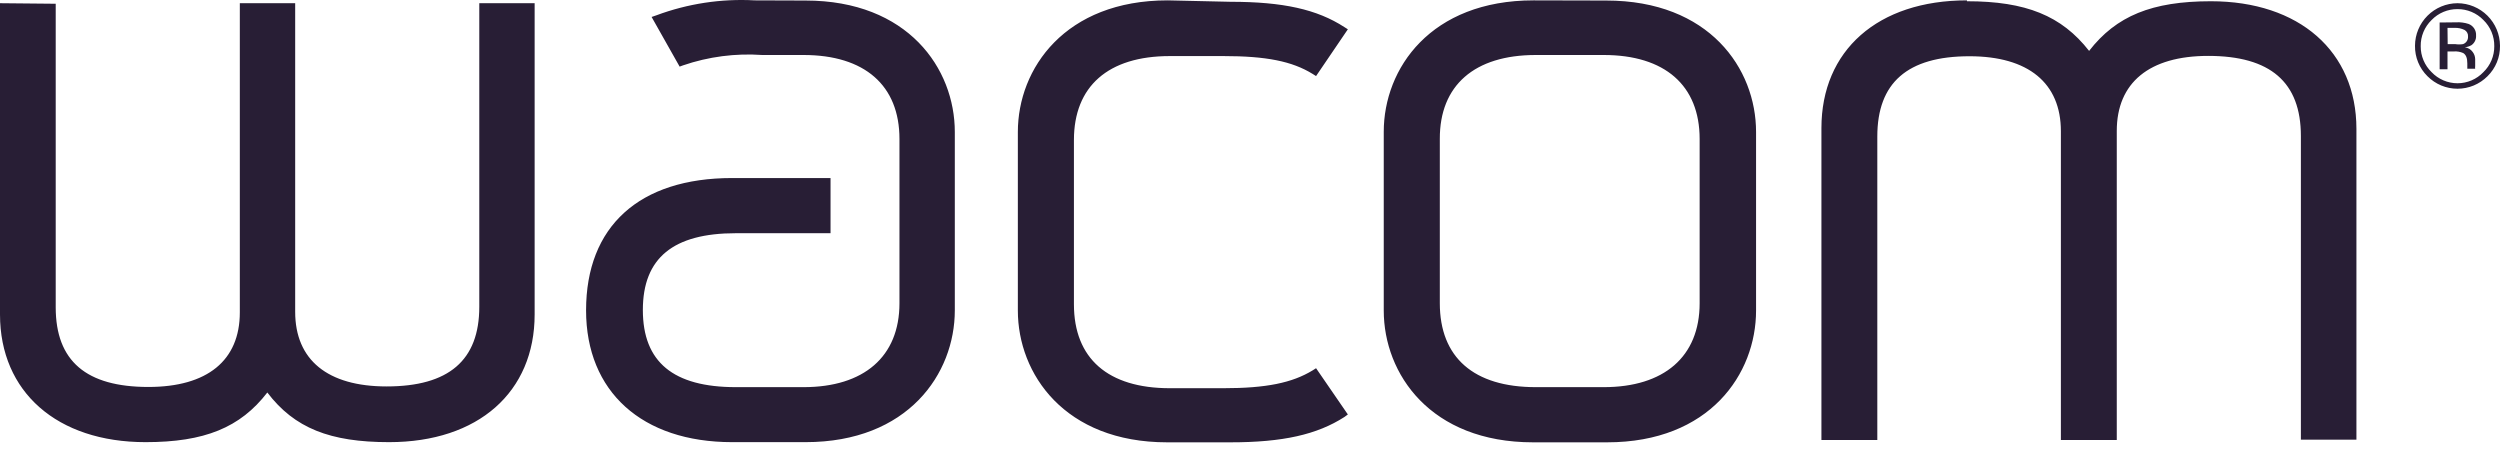
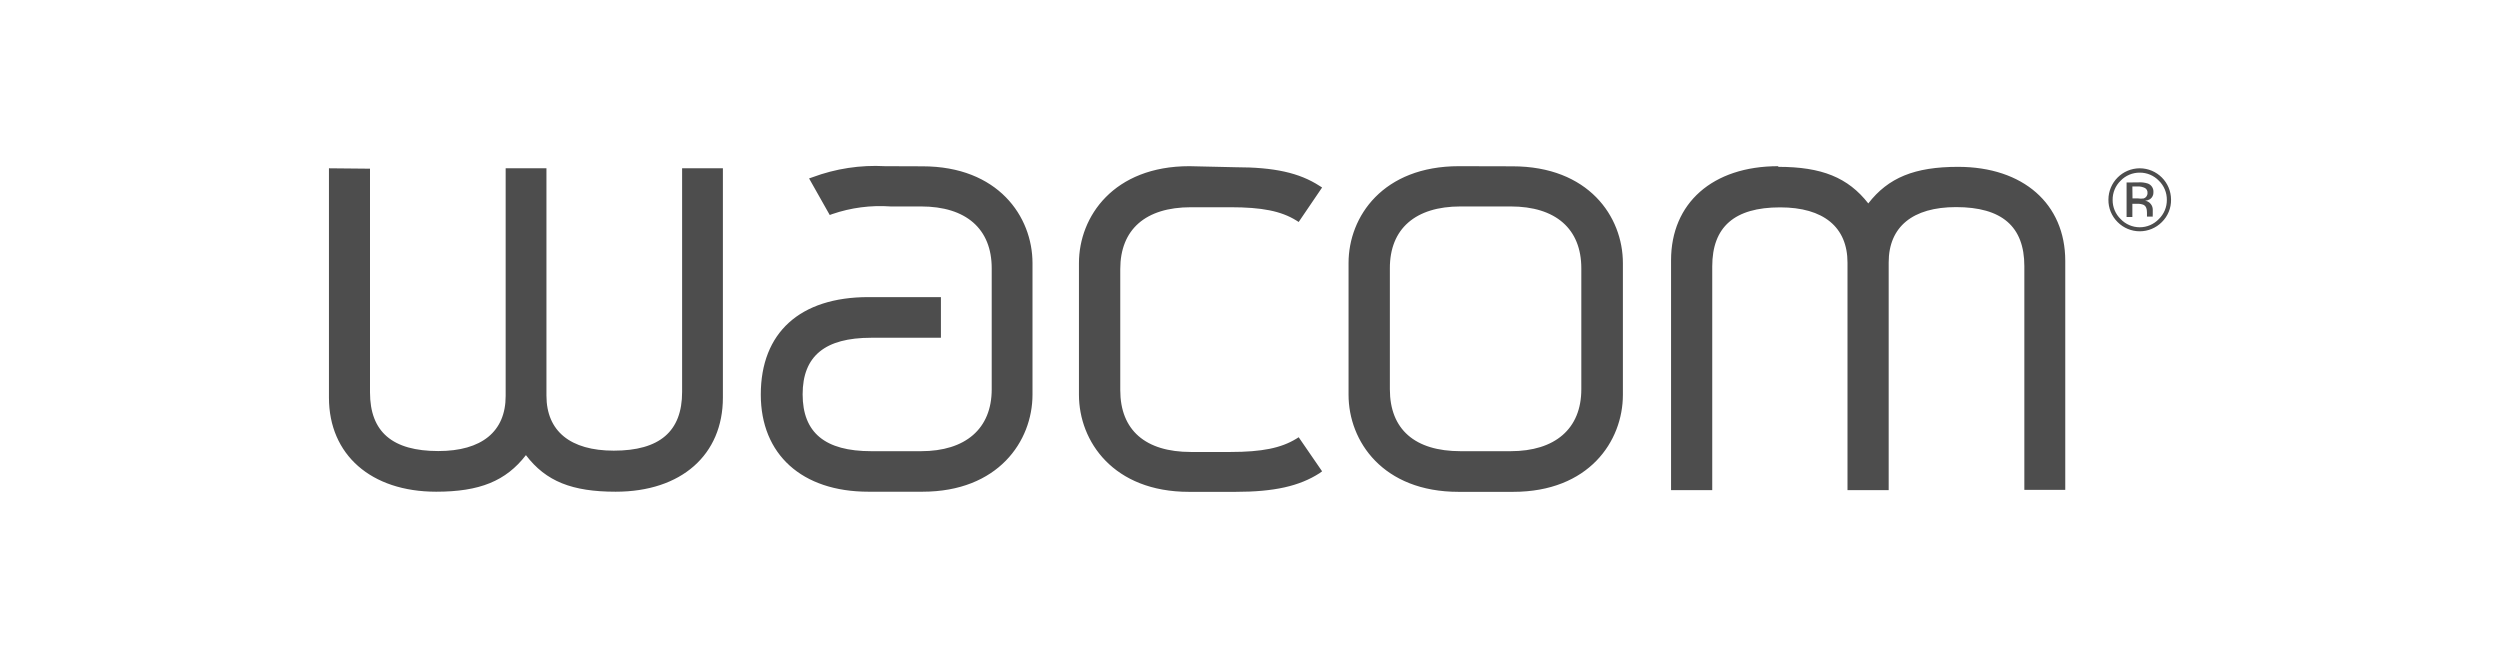
- <svg xmlns="http://www.w3.org/2000/svg" width="200" height="36" viewBox="0 0 200 36" fill="none">
-   <path d="M60.371 0.029C57.693 -0.117 55.013 0.291 52.5 1.229L52.128 1.357L54.371 5.329L54.643 5.229C56.68 4.531 58.837 4.249 60.986 4.4H64.286C69.171 4.4 71.957 6.829 71.957 11.115V24.257C71.957 28.543 69.1 30.972 64.286 30.972H58.871C53.871 30.972 51.428 28.972 51.428 24.8C51.428 20.629 53.871 18.657 58.871 18.657H66.443V14.243H58.571C51.143 14.243 46.886 18.1 46.886 24.829C46.886 31.329 51.357 35.372 58.571 35.372H64.443C72.643 35.372 76.385 29.9 76.385 24.829V10.557C76.385 5.486 72.643 0.043 64.443 0.043L60.371 0.029ZM93.414 0.029C85.214 0.029 81.428 5.472 81.428 10.557V24.843C81.428 29.915 85.171 35.386 93.371 35.386H98.443C102.614 35.386 105.357 34.772 107.557 33.357L107.828 33.157L105.285 29.457L105.014 29.629C103.371 30.629 101.3 31.057 97.871 31.057H93.585C88.643 31.057 85.914 28.686 85.914 24.343V11.2C85.914 6.915 88.643 4.486 93.585 4.486H97.871C101.3 4.486 103.371 4.9 105.014 5.915L105.285 6.086L107.828 2.343L107.557 2.172C105.357 0.743 102.628 0.143 98.443 0.143L93.414 0.029ZM122.685 0.029C114.457 0.029 110.7 5.472 110.7 10.543V24.843C110.7 29.915 114.443 35.386 122.643 35.386H128.571C136.771 35.386 140.485 29.915 140.485 24.843V10.557C140.485 5.486 136.743 0.043 128.5 0.043L122.685 0.029ZM157.357 0.029C150.214 0.029 145.714 4.043 145.714 10.243V35.2H150.185V10.915C150.185 6.629 152.585 4.5 157.557 4.5C162.271 4.5 164.871 6.643 164.871 10.5V35.2H169.342V10.472C169.342 6.615 171.942 4.472 176.657 4.472C181.628 4.472 184.071 6.572 184.071 10.886V35.172H188.514V10.315C188.514 4.115 183.942 0.1 176.871 0.1C172.157 0.1 169.3 1.272 167.128 4.072C164.928 1.257 162.071 0.1 157.357 0.1V0.029ZM0 0.257V25.157C0 31.357 4.571 35.372 11.643 35.372C16.357 35.372 19.214 34.215 21.386 31.4C23.557 34.257 26.414 35.372 31.128 35.372C38.271 35.372 42.771 31.357 42.771 25.157V0.257H38.343V24.543C38.343 28.829 35.9 30.915 30.928 30.915C26.214 30.915 23.614 28.8 23.614 24.943V0.257H19.186V24.986C19.186 28.843 16.586 30.957 11.871 30.957C6.9 30.957 4.457 28.886 4.457 24.586V0.3L0 0.257ZM196.6 0.257C195.699 0.261 194.836 0.621 194.2 1.257C193.563 1.894 193.203 2.757 193.2 3.657C193.193 4.111 193.277 4.561 193.449 4.981C193.621 5.401 193.876 5.782 194.2 6.1C194.514 6.416 194.888 6.667 195.3 6.839C195.712 7.01 196.153 7.098 196.6 7.098C197.046 7.098 197.487 7.01 197.899 6.839C198.311 6.667 198.685 6.416 199 6.1C199.323 5.782 199.579 5.402 199.751 4.982C199.923 4.562 200.007 4.111 200 3.657C199.996 2.757 199.636 1.894 199 1.257C198.363 0.621 197.5 0.261 196.6 0.257V0.257ZM196.6 0.729C196.986 0.727 197.368 0.803 197.724 0.952C198.081 1.102 198.403 1.323 198.671 1.6C198.952 1.872 199.175 2.199 199.325 2.56C199.474 2.921 199.549 3.309 199.542 3.7C199.545 4.087 199.469 4.469 199.319 4.825C199.169 5.181 198.949 5.503 198.671 5.772C198.404 6.053 198.083 6.276 197.727 6.429C197.371 6.582 196.987 6.661 196.6 6.661C196.212 6.661 195.828 6.582 195.472 6.429C195.116 6.276 194.795 6.053 194.528 5.772C194.25 5.503 194.03 5.181 193.88 4.825C193.73 4.469 193.654 4.087 193.657 3.7C193.65 3.309 193.725 2.921 193.874 2.56C194.024 2.199 194.247 1.872 194.528 1.6C194.797 1.323 195.118 1.102 195.475 0.952C195.831 0.803 196.213 0.727 196.6 0.729V0.729ZM195.171 1.8V5.543H195.8V4.115H196.328C196.578 4.099 196.827 4.143 197.057 4.243C197.285 4.386 197.385 4.643 197.385 5.072V5.372V5.5H198.014C198.003 5.434 198.003 5.367 198.014 5.3C198.014 5.2 198.014 5.115 198.014 5.029V4.729C198.01 4.522 197.94 4.322 197.814 4.157C197.741 4.054 197.648 3.968 197.54 3.904C197.431 3.84 197.31 3.8 197.185 3.786C197.371 3.764 197.551 3.706 197.714 3.615C197.837 3.529 197.936 3.413 198.001 3.278C198.066 3.143 198.095 2.993 198.085 2.843C198.098 2.645 198.047 2.447 197.938 2.28C197.83 2.113 197.672 1.985 197.485 1.915C197.163 1.81 196.824 1.766 196.485 1.786L195.171 1.8ZM195.8 2.229H196.371C196.648 2.218 196.923 2.277 197.171 2.4C197.261 2.454 197.335 2.532 197.383 2.625C197.431 2.719 197.452 2.824 197.442 2.929C197.45 3.059 197.415 3.187 197.343 3.296C197.27 3.404 197.165 3.486 197.042 3.529C196.834 3.563 196.622 3.563 196.414 3.529H195.814L195.8 2.229ZM122.857 4.4H128.3C133.185 4.4 135.971 6.829 135.971 11.115V24.257C135.971 28.543 133.114 30.972 128.3 30.972H122.857C117.9 30.972 115.185 28.6 115.185 24.257V11.115C115.171 6.829 117.957 4.4 122.857 4.4Z" fill="#281E35" />
+ <svg xmlns="http://www.w3.org/2000/svg" id="Layer_1" data-name="Layer 1" viewBox="0 0 190 50">
+   <defs>
+     <style>.cls-1{fill:#4d4d4d;}</style>
+   </defs>
+   <g id="layer1">
+     <path id="path4061" class="cls-1" d="M67.26,12.63a13.64,13.64,0,0,0-5.51.84l-.26.09,1.57,2.78.19-.07a11.26,11.26,0,0,1,4.44-.58H70c3.42,0,5.37,1.7,5.37,4.7v9.2c0,3-2,4.7-5.37,4.7H66.21c-3.5,0-5.21-1.4-5.21-4.32s1.71-4.3,5.21-4.3h5.3V22.58H66c-5.2,0-8.18,2.7-8.18,7.41,0,4.55,3.13,7.38,8.18,7.38h4.11c5.74,0,8.36-3.83,8.36-7.38V20c0-3.55-2.62-7.36-8.36-7.36Zm23.13,0C84.65,12.63,82,16.44,82,20V30c0,3.55,2.62,7.38,8.36,7.38h3.55c2.92,0,4.84-.43,6.38-1.42l.19-.14-1.78-2.59-.19.12c-1.15.7-2.6,1-5,1h-3c-3.46,0-5.37-1.66-5.37-4.7v-9.2c0-3,1.91-4.7,5.37-4.7h3c2.4,0,3.85.29,5,1l.19.12,1.78-2.62-.19-.12c-1.54-1-3.45-1.42-6.38-1.42Zm20.49,0c-5.76,0-8.39,3.81-8.39,7.36V30c0,3.55,2.62,7.38,8.36,7.38H115c5.74,0,8.34-3.83,8.34-7.38V20c0-3.55-2.62-7.36-8.39-7.36Zm24.27,0c-5,0-8.15,2.81-8.15,7.15V37.25h3.13v-17c0-3,1.68-4.49,5.16-4.49,3.3,0,5.12,1.5,5.12,4.2V37.25h3.13V19.94c0-2.7,1.82-4.2,5.12-4.2,3.48,0,5.19,1.47,5.19,4.49v17h3.11V19.83c0-4.34-3.2-7.15-8.15-7.15-3.3,0-5.3.82-6.82,2.78C140.45,13.49,138.45,12.68,135.15,12.68ZM25,12.79V30.22c0,4.34,3.2,7.15,8.15,7.15,3.3,0,5.3-.81,6.82-2.78,1.52,2,3.52,2.78,6.82,2.78,5,0,8.15-2.81,8.15-7.15V12.79H51.84v17c0,3-1.71,4.46-5.19,4.46-3.3,0-5.12-1.48-5.12-4.18V12.79H38.43V30.1c0,2.7-1.82,4.18-5.12,4.18-3.48,0-5.19-1.45-5.19-4.46v-17Zm137.62,0a2.39,2.39,0,0,0-2.38,2.38,2.35,2.35,0,0,0,.7,1.71,2.37,2.37,0,0,0,3.36,0,2.34,2.34,0,0,0,.7-1.71,2.39,2.39,0,0,0-2.38-2.38Zm0,.33a2,2,0,0,1,1.45.61,2,2,0,0,1,.61,1.47,2,2,0,0,1-.61,1.45,2,2,0,0,1-2.9,0,2,2,0,0,1-.61-1.45,2,2,0,0,1,.61-1.47A2,2,0,0,1,162.62,13.12Zm-1,.75v2.62h.44v-1h.37a1.1,1.1,0,0,1,.51.09c.16.1.23.28.23.58v.21l0,.09s0,0,0,0,0,0,0,0h.44l0,0a.42.42,0,0,1,0-.14c0-.07,0-.13,0-.19v-.21a.68.68,0,0,0-.14-.4.62.62,0,0,0-.44-.26,1,1,0,0,0,.37-.12.61.61,0,0,0,.26-.54.65.65,0,0,0-.42-.65,1.9,1.9,0,0,0-.7-.09Zm.44.3h.4a1.15,1.15,0,0,1,.56.12.39.39,0,0,1,.19.37.42.42,0,0,1-.28.42,1.35,1.35,0,0,1-.44,0h-.42ZM111,15.69h3.81c3.42,0,5.37,1.7,5.37,4.7v9.2c0,3-2,4.7-5.37,4.7H111c-3.47,0-5.37-1.66-5.37-4.7v-9.2C105.62,17.39,107.57,15.69,111,15.69Z" />
+   </g>
</svg>
